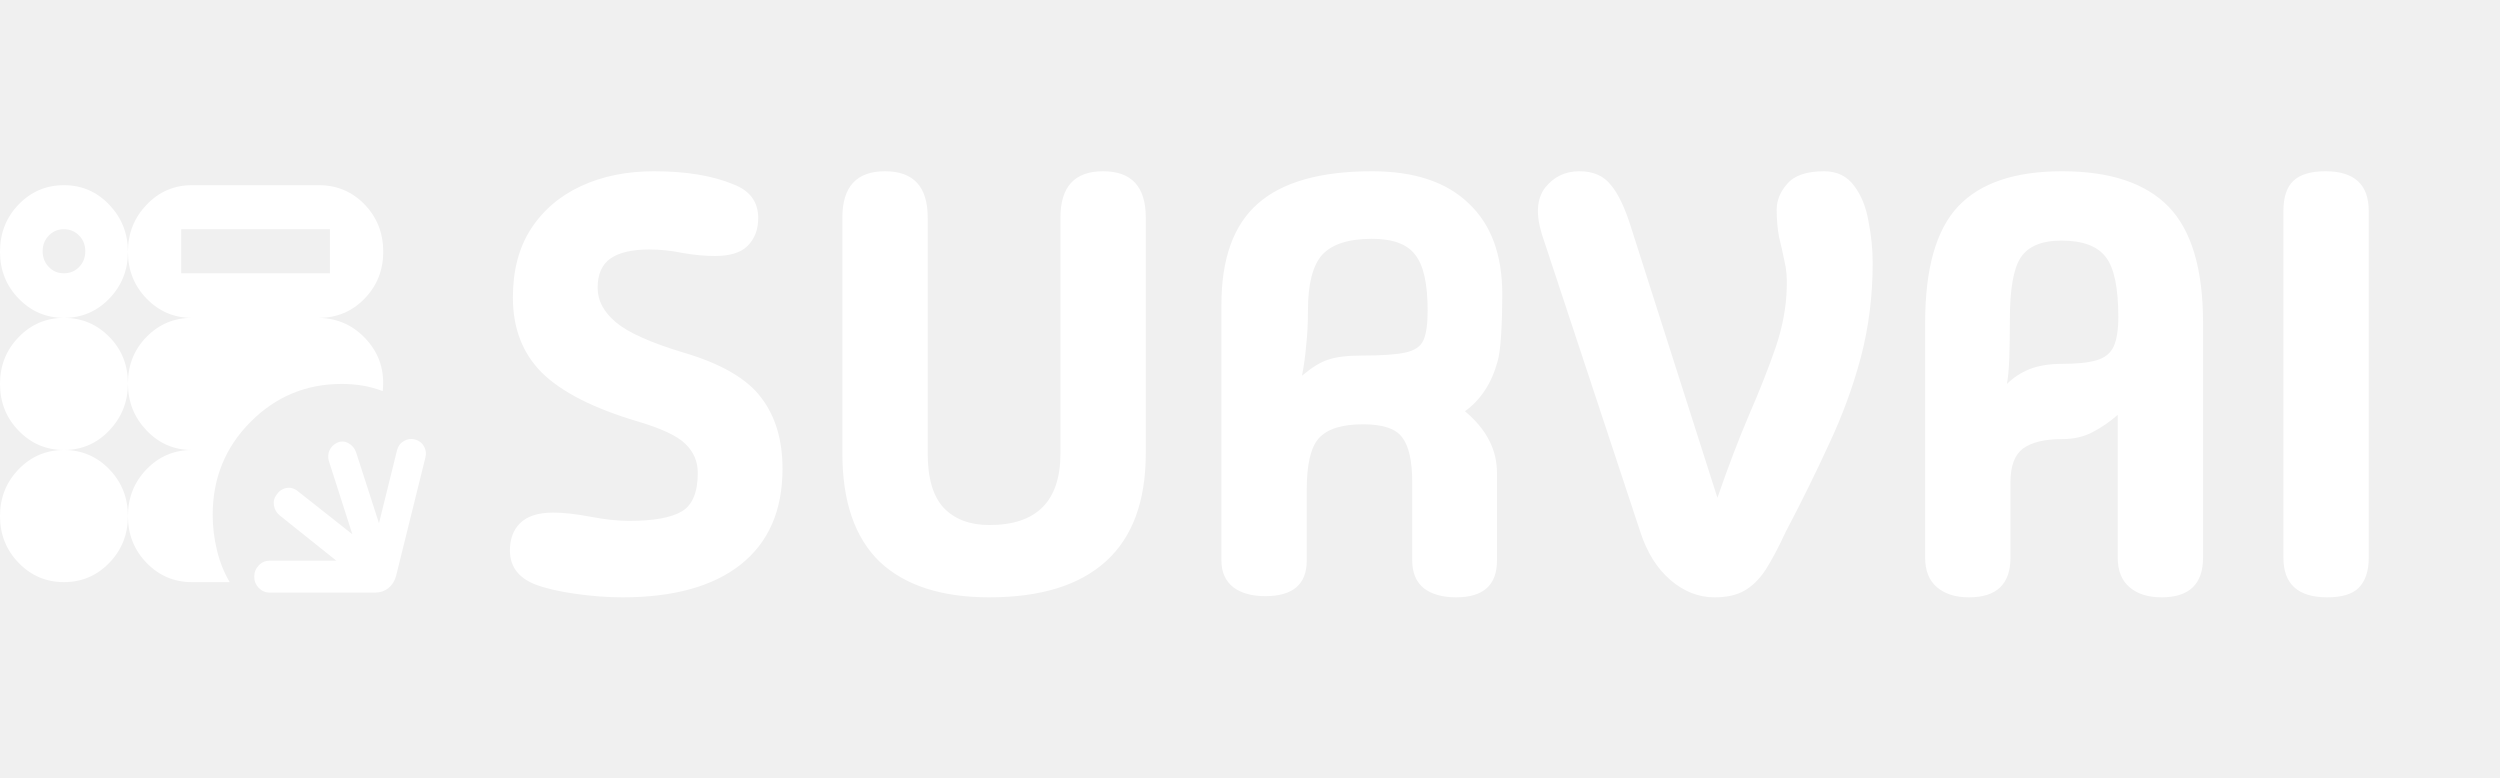
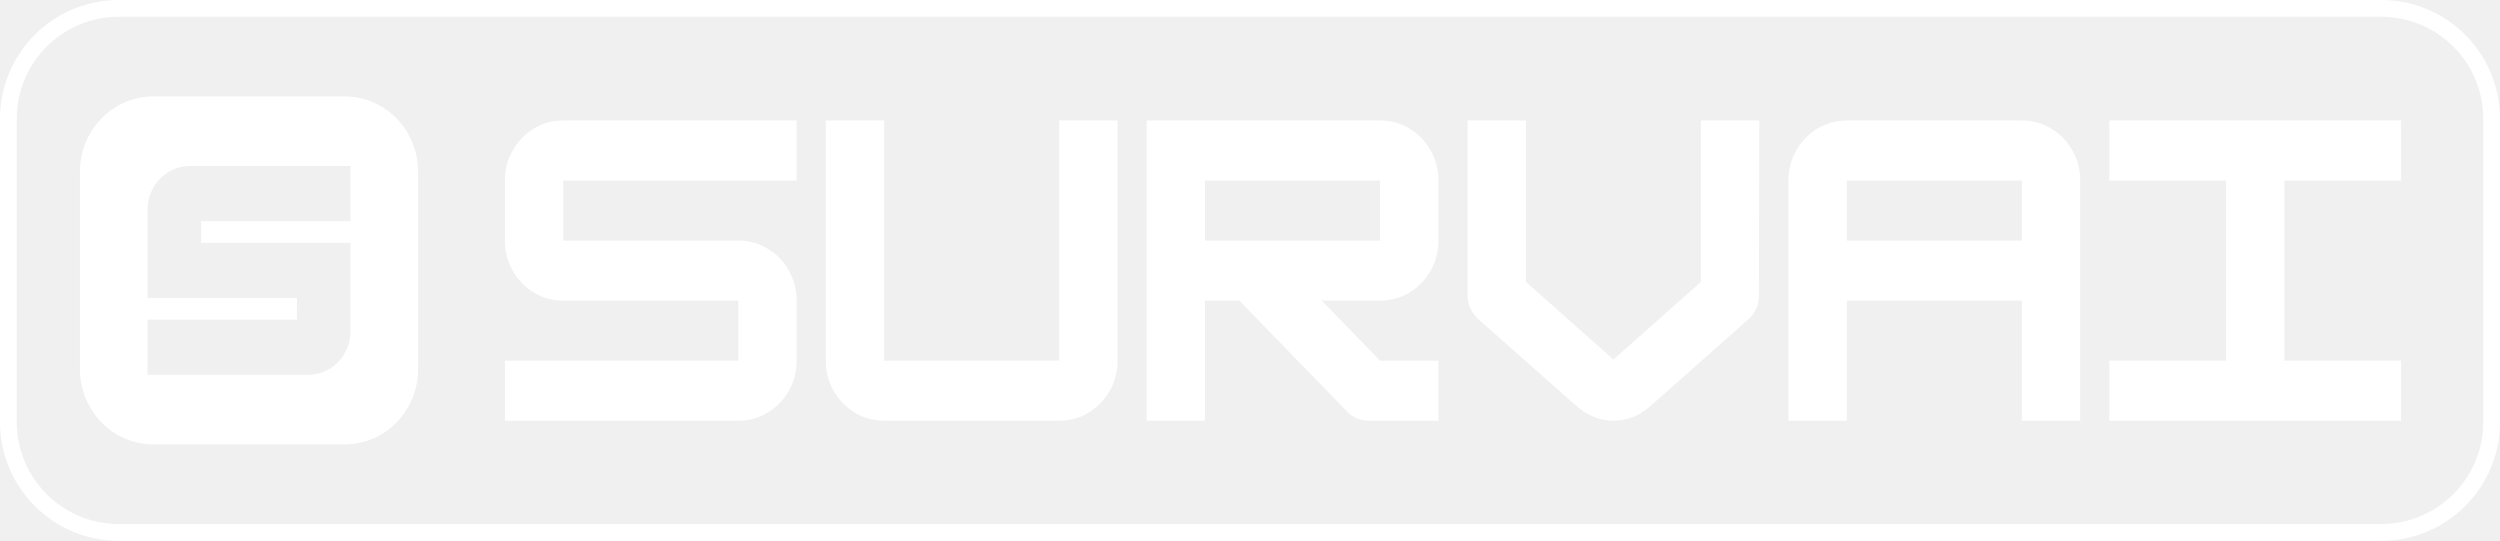
- <svg xmlns="http://www.w3.org/2000/svg" width="135" height="42" viewBox="0 0 135 42" fill="none">
-   <path d="M18.162 30.276L15.111 27.838C14.938 27.699 14.833 27.521 14.794 27.303C14.756 27.085 14.804 26.887 14.938 26.708C15.073 26.51 15.25 26.391 15.47 26.351C15.691 26.312 15.897 26.371 16.09 26.53L19.026 28.849L17.759 24.895C17.702 24.696 17.711 24.508 17.788 24.33C17.865 24.151 17.999 24.013 18.191 23.913C18.402 23.814 18.608 23.82 18.81 23.929C19.012 24.038 19.151 24.202 19.227 24.419L20.465 28.254L21.443 24.3C21.501 24.082 21.626 23.919 21.818 23.81C22.009 23.701 22.211 23.677 22.422 23.735C22.633 23.794 22.792 23.918 22.898 24.107C23.003 24.297 23.027 24.5 22.969 24.716L21.386 31.108C21.309 31.386 21.17 31.604 20.968 31.762C20.766 31.921 20.531 32 20.263 32H14.564C14.334 32 14.137 31.916 13.974 31.747C13.81 31.578 13.729 31.375 13.729 31.138C13.73 30.901 13.812 30.698 13.975 30.529C14.137 30.36 14.334 30.276 14.564 30.276H18.162ZM3.454 31.435C2.495 31.435 1.679 31.088 1.007 30.395C0.336 29.701 0 28.859 0 27.868C0 26.877 0.336 26.034 1.007 25.34C1.679 24.647 2.495 24.3 3.454 24.3C2.495 24.3 1.679 23.953 1.007 23.259C0.336 22.566 0 21.723 0 20.732C0 19.741 0.336 18.899 1.007 18.205C1.679 17.512 2.495 17.165 3.454 17.165C2.495 17.165 1.679 16.818 1.007 16.124C0.336 15.431 0 14.588 0 13.597C0 12.586 0.336 11.734 1.007 11.04C1.679 10.347 2.495 10 3.454 10C4.413 10 5.229 10.352 5.901 11.056C6.572 11.76 6.908 12.607 6.908 13.597C6.908 12.606 7.244 11.759 7.915 11.056C8.587 10.353 9.402 10.001 10.362 10H17.212C18.191 10 19.016 10.347 19.688 11.04C20.359 11.734 20.695 12.586 20.695 13.597C20.695 14.588 20.359 15.431 19.688 16.124C19.016 16.818 18.191 17.165 17.212 17.165C18.248 17.185 19.112 17.581 19.803 18.354C20.494 19.127 20.781 20.049 20.666 21.119C20.302 20.98 19.937 20.881 19.573 20.822C19.208 20.762 18.834 20.732 18.45 20.732C16.531 20.732 14.89 21.416 13.528 22.784C12.166 24.151 11.485 25.826 11.485 27.808C11.485 28.442 11.561 29.077 11.715 29.711C11.868 30.345 12.098 30.92 12.405 31.435H10.362C9.402 31.435 8.587 31.088 7.915 30.395C7.244 29.701 6.908 28.859 6.908 27.868C6.908 28.859 6.572 29.701 5.901 30.395C5.229 31.088 4.413 31.435 3.454 31.435ZM3.454 14.757C3.78 14.757 4.053 14.643 4.274 14.415C4.494 14.188 4.605 13.905 4.605 13.568C4.606 13.23 4.496 12.948 4.274 12.721C4.052 12.494 3.779 12.38 3.455 12.378C3.131 12.377 2.858 12.491 2.635 12.721C2.413 12.951 2.302 13.233 2.303 13.568C2.303 13.902 2.414 14.185 2.634 14.415C2.855 14.646 3.128 14.76 3.454 14.757ZM9.786 14.757H17.817V12.378H9.786V14.757ZM6.908 27.868C6.908 26.877 7.244 26.034 7.915 25.34C8.587 24.647 9.402 24.3 10.362 24.3C9.402 24.3 8.587 23.948 7.915 23.245C7.244 22.542 6.908 21.695 6.908 20.703C6.908 21.694 6.572 22.541 5.901 23.245C5.229 23.949 4.413 24.301 3.454 24.3C4.413 24.3 5.229 24.647 5.901 25.34C6.572 26.034 6.908 26.877 6.908 27.868ZM6.908 20.703C6.908 19.712 7.244 18.874 7.915 18.19C8.587 17.506 9.402 17.164 10.362 17.165C9.402 17.165 8.587 16.818 7.915 16.124C7.244 15.431 6.908 14.588 6.908 13.597C6.908 14.588 6.572 15.431 5.901 16.124C5.229 16.818 4.413 17.165 3.454 17.165C4.413 17.165 5.229 17.507 5.901 18.19C6.572 18.873 6.908 19.711 6.908 20.703Z" fill="white" />
-   <path d="M33.616 32.256C32.805 32.256 31.952 32.192 31.056 32.064C30.16 31.936 29.435 31.765 28.88 31.552C27.984 31.189 27.536 30.581 27.536 29.728C27.536 29.109 27.717 28.619 28.08 28.256C28.464 27.872 29.061 27.68 29.872 27.68C30.427 27.68 31.099 27.755 31.888 27.904C32.677 28.053 33.371 28.128 33.968 28.128C35.291 28.128 36.24 27.957 36.816 27.616C37.392 27.275 37.68 26.581 37.68 25.536C37.68 24.917 37.456 24.395 37.008 23.968C36.581 23.541 35.717 23.136 34.416 22.752C32.048 22.048 30.331 21.173 29.264 20.128C28.219 19.083 27.696 17.728 27.696 16.064C27.696 14.613 28.016 13.387 28.656 12.384C29.317 11.36 30.224 10.581 31.376 10.048C32.528 9.515 33.84 9.248 35.312 9.248C37.04 9.248 38.469 9.483 39.6 9.952C40.496 10.293 40.944 10.901 40.944 11.776C40.944 12.395 40.752 12.896 40.368 13.28C40.005 13.643 39.419 13.824 38.608 13.824C38.075 13.824 37.499 13.771 36.88 13.664C36.261 13.536 35.653 13.472 35.056 13.472C34.139 13.472 33.445 13.632 32.976 13.952C32.507 14.272 32.272 14.805 32.272 15.552C32.272 16.235 32.603 16.853 33.264 17.408C33.925 17.963 35.141 18.507 36.912 19.04C38.939 19.637 40.336 20.448 41.104 21.472C41.872 22.475 42.256 23.755 42.256 25.312C42.256 27.573 41.499 29.301 39.984 30.496C38.491 31.669 36.368 32.256 33.616 32.256ZM53.424 32.256C50.842 32.256 48.869 31.616 47.504 30.336C46.16 29.035 45.488 27.083 45.488 24.48V11.744C45.488 10.08 46.256 9.248 47.792 9.248C49.328 9.248 50.096 10.08 50.096 11.744V24.48C50.096 25.824 50.384 26.805 50.96 27.424C51.557 28.043 52.378 28.352 53.424 28.352C55.984 28.352 57.264 27.061 57.264 24.48V11.744C57.264 10.08 58.032 9.248 59.568 9.248C61.104 9.248 61.872 10.08 61.872 11.744V24.48C61.872 27.061 61.157 29.003 59.728 30.304C58.298 31.605 56.197 32.256 53.424 32.256ZM68.325 32.192C67.599 32.192 67.023 32.032 66.597 31.712C66.17 31.371 65.957 30.891 65.957 30.272V16.448C65.957 13.973 66.607 12.16 67.909 11.008C69.231 9.835 71.29 9.248 74.085 9.248C76.367 9.248 78.106 9.824 79.3 10.976C80.516 12.107 81.124 13.749 81.124 15.904C81.124 16.651 81.103 17.376 81.061 18.08C81.018 18.763 80.954 19.243 80.868 19.52C80.549 20.693 79.962 21.589 79.109 22.208C80.26 23.168 80.837 24.277 80.837 25.536V30.272C80.837 31.595 80.1 32.256 78.629 32.256C77.903 32.256 77.327 32.096 76.9 31.776C76.474 31.435 76.26 30.933 76.26 30.272V26.048C76.26 24.896 76.079 24.085 75.716 23.616C75.375 23.147 74.671 22.912 73.605 22.912C72.453 22.912 71.653 23.168 71.204 23.68C70.778 24.171 70.564 25.088 70.564 26.432V30.272C70.564 31.552 69.818 32.192 68.325 32.192ZM70.308 20.288C70.842 19.84 71.311 19.552 71.716 19.424C72.143 19.275 72.751 19.2 73.54 19.2C74.607 19.2 75.386 19.147 75.876 19.04C76.388 18.933 76.719 18.709 76.868 18.368C77.018 18.027 77.093 17.493 77.093 16.768C77.093 15.317 76.868 14.315 76.421 13.76C75.994 13.184 75.215 12.896 74.085 12.896C72.826 12.896 71.93 13.184 71.397 13.76C70.885 14.336 70.629 15.339 70.629 16.768C70.629 17.472 70.597 18.101 70.532 18.656C70.49 19.189 70.415 19.733 70.308 20.288ZM92.581 32.256C91.727 32.256 90.938 31.947 90.213 31.328C89.487 30.709 88.943 29.845 88.581 28.736L83.269 12.672C82.927 11.584 82.981 10.741 83.429 10.144C83.898 9.547 84.517 9.248 85.285 9.248C86.031 9.248 86.597 9.493 86.981 9.984C87.386 10.453 87.759 11.243 88.101 12.352L92.741 26.88C93.317 25.216 93.882 23.733 94.437 22.432C95.013 21.109 95.493 19.893 95.877 18.784C96.261 17.653 96.463 16.565 96.485 15.52C96.506 14.987 96.463 14.507 96.357 14.08C96.271 13.653 96.175 13.227 96.069 12.8C95.983 12.352 95.941 11.861 95.941 11.328C95.941 10.816 96.133 10.347 96.517 9.92C96.901 9.472 97.562 9.248 98.501 9.248C99.205 9.248 99.749 9.515 100.133 10.048C100.517 10.56 100.773 11.2 100.901 11.968C101.05 12.715 101.125 13.461 101.125 14.208C101.125 15.979 100.911 17.675 100.485 19.296C100.058 20.896 99.482 22.464 98.757 24C98.053 25.536 97.274 27.115 96.421 28.736C96.037 29.568 95.674 30.251 95.333 30.784C94.991 31.296 94.607 31.669 94.181 31.904C93.775 32.139 93.242 32.256 92.581 32.256ZM108.565 30.112C108.565 31.541 107.818 32.256 106.325 32.256C105.599 32.256 105.023 32.075 104.597 31.712C104.17 31.349 103.957 30.816 103.957 30.112V17.44C103.957 14.496 104.554 12.395 105.749 11.136C106.943 9.877 108.81 9.248 111.349 9.248C113.951 9.248 115.871 9.888 117.109 11.168C118.346 12.448 118.965 14.539 118.965 17.44V30.112C118.965 31.541 118.218 32.256 116.725 32.256C115.999 32.256 115.423 32.075 114.997 31.712C114.57 31.349 114.357 30.816 114.357 30.112V22.4C113.951 22.763 113.503 23.072 113.013 23.328C112.543 23.584 111.989 23.712 111.349 23.712C110.41 23.712 109.706 23.883 109.237 24.224C108.789 24.565 108.565 25.173 108.565 26.048V30.112ZM108.373 20.736C108.714 20.395 109.119 20.128 109.589 19.936C110.079 19.744 110.666 19.648 111.349 19.648C112.159 19.648 112.778 19.584 113.205 19.456C113.653 19.328 113.962 19.083 114.133 18.72C114.303 18.357 114.389 17.824 114.389 17.12C114.389 15.541 114.165 14.464 113.717 13.888C113.269 13.291 112.469 12.992 111.317 12.992C110.25 12.992 109.514 13.301 109.109 13.92C108.725 14.517 108.533 15.627 108.533 17.248C108.533 18.08 108.522 18.784 108.501 19.36C108.479 19.936 108.437 20.395 108.373 20.736ZM125.672 32.256C124.093 32.256 123.304 31.541 123.304 30.112V11.392C123.304 10.645 123.485 10.101 123.848 9.76C124.211 9.419 124.787 9.248 125.576 9.248C127.133 9.248 127.912 9.963 127.912 11.392V30.112C127.912 30.837 127.731 31.381 127.368 31.744C127.027 32.085 126.461 32.256 125.672 32.256Z" fill="white" />
+ <svg xmlns="http://www.w3.org/2000/svg" width="1789" height="387" viewBox="0 0 1789 387" fill="none">
+   <rect x="6" y="6" width="1777" height="375" rx="79" stroke="white" stroke-width="12" />
+   <path fill-rule="evenodd" clip-rule="evenodd" d="M109.634 69H246.768C248.486 69 250.2 69.089 251.906 69.26C253.616 69.434 255.314 69.693 256.997 70.038C258.683 70.382 260.346 70.812 261.989 71.323C263.632 71.838 265.248 72.43 266.832 73.107C268.419 73.784 269.972 74.538 271.485 75.373C272.998 76.204 274.472 77.112 275.898 78.094C277.325 79.075 278.704 80.125 280.031 81.248C281.359 82.367 282.628 83.555 283.846 84.803C285.059 86.052 286.21 87.361 287.301 88.724C288.389 90.09 289.409 91.509 290.363 92.977C291.32 94.448 292.199 95.96 293.011 97.521C293.819 99.078 294.551 100.671 295.209 102.305C295.867 103.939 296.447 105.601 296.943 107.292C297.444 108.982 297.857 110.693 298.192 112.424C298.527 114.16 298.779 115.903 298.949 117.662C299.118 119.422 299.201 121.185 299.201 122.949V264.051C299.201 265.819 299.118 267.578 298.949 269.338C298.779 271.097 298.527 272.84 298.192 274.576C297.857 276.307 297.444 278.018 296.943 279.712C296.447 281.403 295.867 283.061 295.209 284.695C294.551 286.329 293.819 287.922 293.011 289.483C292.199 291.04 291.32 292.552 290.363 294.024C289.409 295.491 288.389 296.91 287.301 298.276C286.21 299.643 285.059 300.948 283.846 302.197C282.628 303.445 281.359 304.633 280.031 305.752C278.704 306.875 277.325 307.925 275.898 308.906C274.472 309.888 272.998 310.796 271.485 311.631C269.972 312.462 268.419 313.216 266.832 313.893C265.248 314.57 263.632 315.162 261.989 315.677C260.346 316.188 258.683 316.618 256.997 316.962C255.314 317.307 253.616 317.566 251.906 317.741C250.2 317.911 248.486 318 246.768 318H109.634C107.916 318 106.202 317.911 104.492 317.741C102.786 317.566 101.088 317.307 99.405 316.962C97.719 316.618 96.056 316.188 94.413 315.677C92.77 315.162 91.154 314.57 89.566 313.893C87.982 313.216 86.43 312.462 84.917 311.631C83.4 310.796 81.93 309.888 80.504 308.906C79.073 307.925 77.698 306.875 76.37 305.752C75.043 304.633 73.77 303.445 72.556 302.197C71.343 300.948 70.192 299.643 69.101 298.276C68.013 296.91 66.989 295.491 66.035 294.024C65.082 292.552 64.199 291.04 63.391 289.483C62.579 287.922 61.846 286.329 61.192 284.695C60.534 283.061 59.955 281.403 59.459 279.712C58.958 278.018 58.541 276.307 58.206 274.576C57.871 272.84 57.619 271.097 57.453 269.338C57.284 267.578 57.201 265.819 57.201 264.051V122.949C57.201 121.185 57.284 119.422 57.453 117.662C57.619 115.903 57.871 114.16 58.206 112.424C58.541 110.693 58.958 108.982 59.459 107.292C59.955 105.601 60.534 103.939 61.192 102.305C61.846 100.671 62.579 99.078 63.391 97.521C64.199 95.96 65.082 94.448 66.035 92.977C66.989 91.509 68.013 90.09 69.101 88.724C70.192 87.361 71.343 86.052 72.556 84.803C73.77 83.555 75.043 82.367 76.37 81.248C77.698 80.125 79.073 79.075 80.504 78.094C81.93 77.112 83.4 76.204 84.917 75.373C86.43 74.538 87.982 73.784 89.566 73.107C91.154 72.43 92.77 71.838 94.413 71.323C96.056 70.812 97.719 70.382 99.405 70.038C101.088 69.693 102.786 69.434 104.492 69.26C106.202 69.089 107.916 69 109.634 69ZM135.849 118.802H250.803V158.225H143.919V173.789H250.803V237.074C250.803 238.096 250.751 239.11 250.657 240.127C250.558 241.141 250.412 242.146 250.219 243.148C250.026 244.145 249.786 245.134 249.498 246.111C249.211 247.084 248.876 248.045 248.497 248.986C248.119 249.926 247.698 250.846 247.229 251.746C246.764 252.647 246.251 253.518 245.704 254.365C245.152 255.213 244.561 256.032 243.935 256.818C243.304 257.609 242.642 258.363 241.941 259.085C241.239 259.806 240.507 260.487 239.742 261.136C238.974 261.781 238.182 262.389 237.358 262.952C236.535 263.52 235.684 264.043 234.809 264.525C233.938 265.004 233.044 265.442 232.126 265.831C231.211 266.22 230.282 266.565 229.332 266.86C228.382 267.156 227.425 267.404 226.452 267.602C225.482 267.801 224.501 267.951 223.516 268.048C222.531 268.15 221.542 268.198 220.549 268.198H105.599V228.775H212.483V213.211H105.599V149.926C105.599 148.908 105.647 147.89 105.745 146.877C105.844 145.859 105.989 144.854 106.183 143.852C106.376 142.855 106.616 141.866 106.904 140.889C107.191 139.916 107.522 138.955 107.904 138.014C108.283 137.074 108.704 136.154 109.173 135.254C109.638 134.353 110.146 133.482 110.698 132.635C111.25 131.787 111.837 130.968 112.467 130.182C113.094 129.391 113.76 128.637 114.461 127.915C115.162 127.198 115.895 126.513 116.66 125.864C117.424 125.219 118.22 124.611 119.044 124.048C119.867 123.48 120.718 122.957 121.589 122.475C122.464 121.996 123.358 121.558 124.272 121.169C125.19 120.78 126.12 120.435 127.07 120.14C128.016 119.844 128.977 119.596 129.95 119.398C130.92 119.199 131.901 119.049 132.886 118.952C133.871 118.85 134.86 118.802 135.849 118.802Z" fill="white" />
+   <mask id="mask0_116_111" style="mask-type:luminance" maskUnits="userSpaceOnUse" x="350" y="31" width="1382" height="325">
+     <path d="M1731.8 31.5H350.201V355.5H1731.8V31.5Z" fill="white" />
+   </mask>
+   <g mask="url(#mask0_116_111)">
+     <path d="M570.068 86.217V129.185H403.06V172.154H528.316C535.969 172.154 542.972 174.078 549.314 177.927C555.666 181.776 560.718 186.975 564.458 193.512C568.198 200.039 570.068 207.246 570.068 215.122V258.091C570.068 265.972 568.198 273.184 564.458 279.721C560.718 286.248 555.666 291.436 549.314 295.285C542.972 299.134 535.969 301.059 528.316 301.059H361.308V258.091H528.316V215.122H403.06C395.417 215.122 388.414 213.197 382.062 209.348C375.705 205.499 370.659 200.311 366.918 193.784C363.178 187.247 361.308 180.035 361.308 172.154V129.185C361.308 121.309 363.178 114.102 366.918 107.575C370.659 101.038 375.705 95.84 382.062 91.99C388.414 88.141 395.417 86.217 403.06 86.217H570.068Z" fill="white" />
+     <path d="M757.946 301.059H632.69C625.047 301.059 618.044 299.134 611.692 295.285C605.335 291.436 600.288 286.248 596.548 279.721C592.808 273.184 590.938 265.972 590.938 258.091V86.217H632.69V258.091H757.946V86.217H799.698V258.091C799.698 265.972 797.828 273.184 794.088 279.721C790.348 286.248 785.296 291.436 778.944 295.285C772.602 299.134 765.599 301.059 757.946 301.059Z" fill="white" />
+     <path d="M1029.33 129.185V172.154C1029.33 180.035 1027.46 187.247 1023.72 193.784C1019.98 200.311 1014.93 205.499 1008.57 209.348C1002.23 213.197 995.229 215.122 987.576 215.122H945.824L987.576 258.091H1029.33V301.059H979.221C973.311 301.059 968.27 298.915 964.098 294.616L886.855 215.122H862.32V301.059H820.568V86.217H987.576C995.229 86.217 1002.23 88.141 1008.57 91.99C1014.93 95.84 1019.98 101.038 1023.72 107.575C1027.46 114.102 1029.33 121.309 1029.33 129.185ZM987.576 129.185H862.32V172.154H987.576V129.185Z" fill="white" />
+     <path d="M1154.58 301.059C1145.19 301.059 1136.49 297.66 1128.5 290.85L1058.04 228.552C1052.81 223.715 1050.2 217.983 1050.2 211.357V86.217H1091.95V201.692L1154.58 257.296L1217.21 201.692V86.217H1258.96L1258.69 211.357C1258.69 218.166 1256.17 223.898 1251.13 228.552L1180.68 290.85C1173.02 297.66 1164.32 301.059 1154.58 301.059Z" fill="white" />
+     <path d="M1321.58 86.217H1446.84C1454.49 86.217 1461.49 88.141 1467.83 91.99C1474.19 95.84 1479.24 101.038 1482.98 107.575C1486.72 114.102 1488.59 121.309 1488.59 129.185V301.059H1446.84V215.122H1321.58V301.059H1279.83V129.185C1279.83 121.309 1281.7 114.102 1285.44 107.575C1289.18 101.038 1294.22 95.84 1300.58 91.99C1306.93 88.141 1313.94 86.217 1321.58 86.217ZM1321.58 129.185V172.154H1446.84V129.185H1321.58Z" fill="white" />
+     <path d="M1718.22 301.059H1509.46V258.091H1592.96V129.185H1509.46V86.217H1718.22V129.185H1634.71V258.091H1718.22V301.059Z" fill="white" />
+   </g>
</svg>
